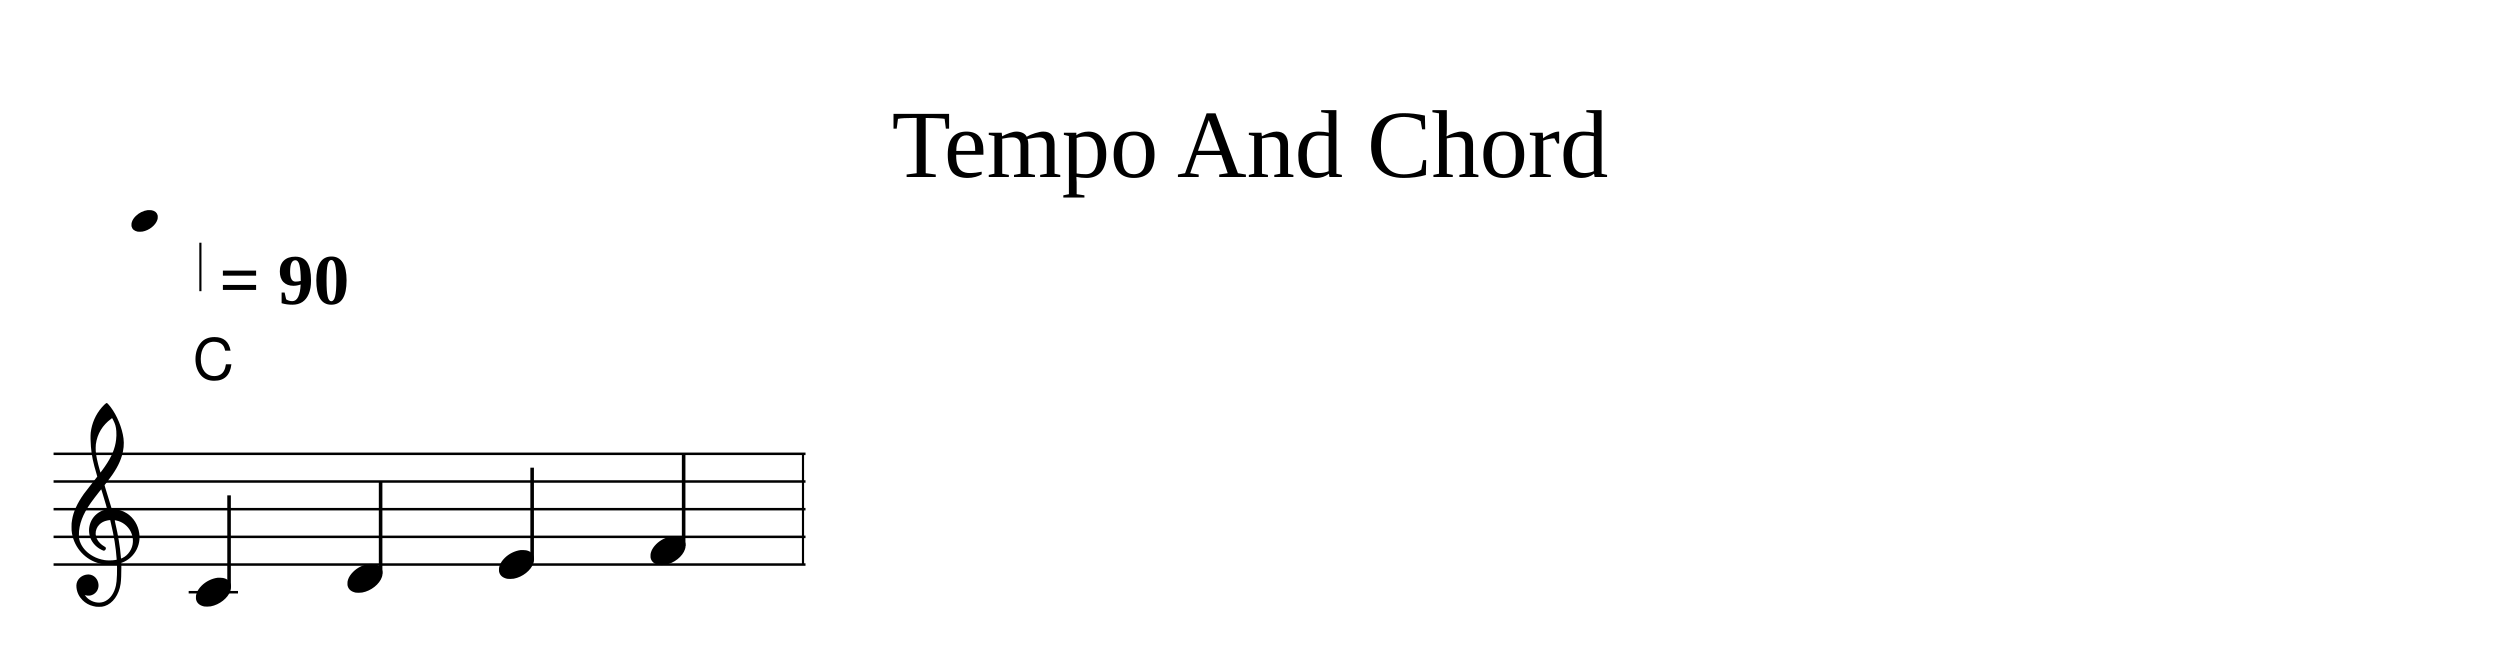
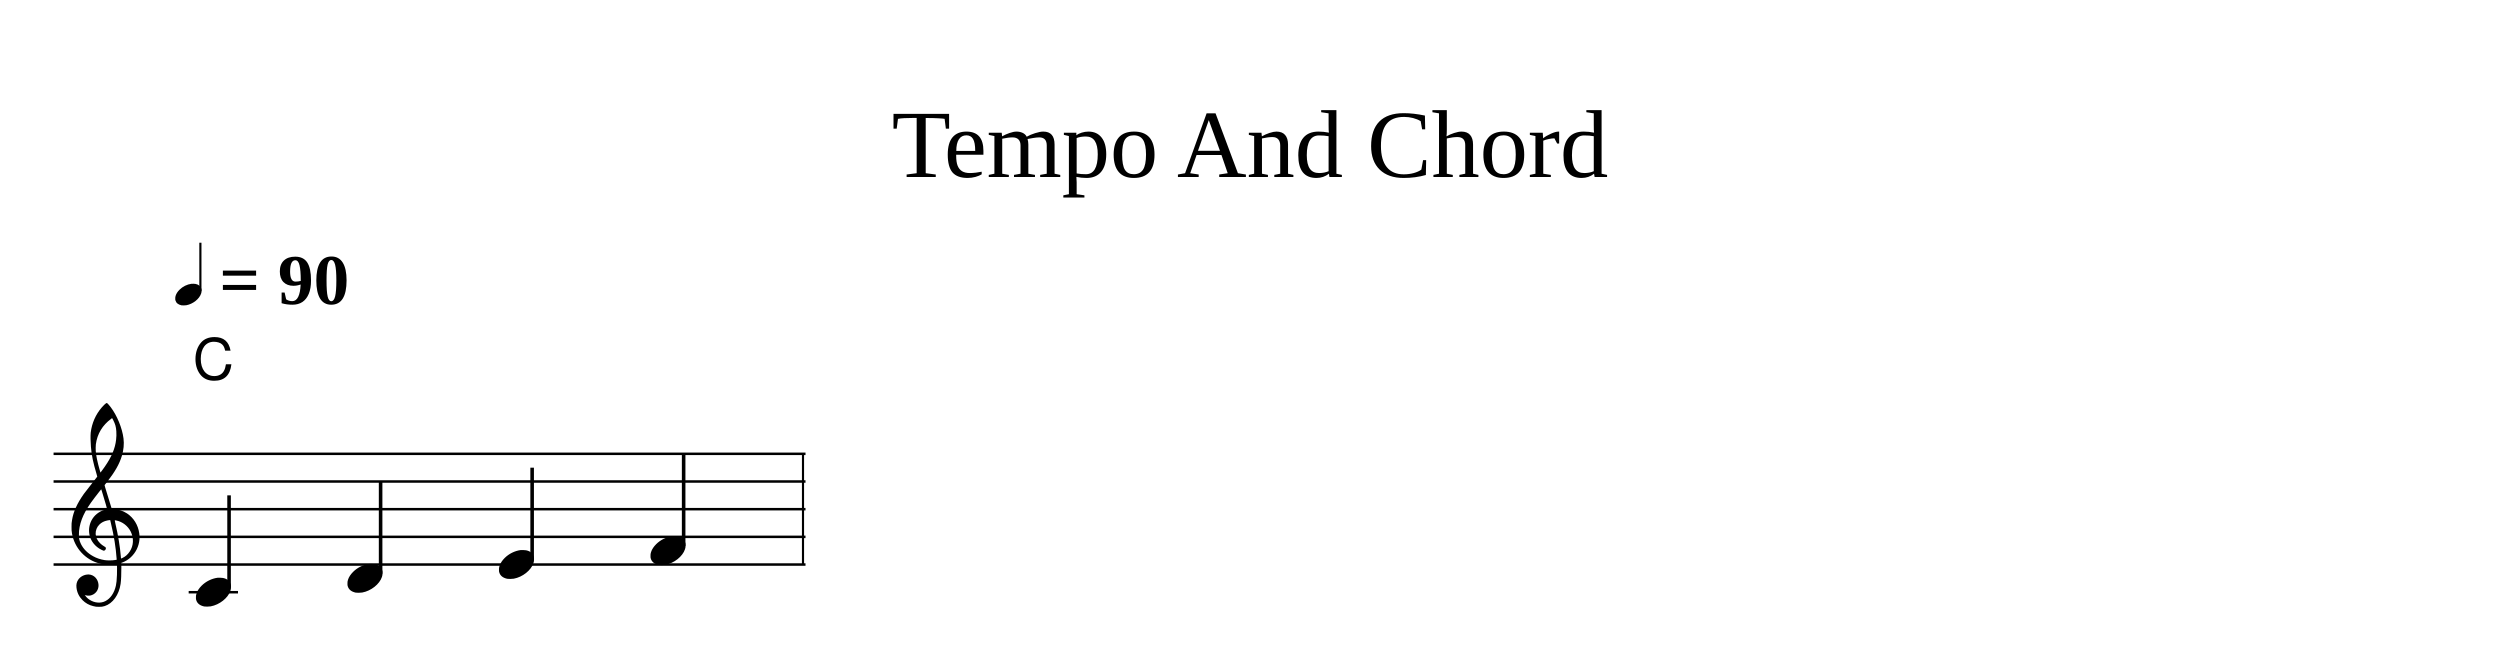
<svg role="img" fill="currentColor" stroke="currentColor" aria-label="Sheet Music for &quot;Tempo And Chord&quot;" width="700" height="184.869">
  <style>.abcjs-dragging-in-progress text, .abcjs-dragging-in-progress tspan {-webkit-touch-callout: none; -webkit-user-select: none; -khtml-user-select: none; -moz-user-select: none; -ms-user-select: none; user-select: none;}</style>
  <g>
    <text stroke="none" font-size="27" font-style="normal" font-family="Times New Roman" font-weight="normal" text-decoration="none" class="" text-anchor="middle" x="350" y="49.56" data-name="title">
      <tspan x="350">Tempo And Chord</tspan>
    </text>
  </g>
  <g>
    <g>
      <path d="M 15 126.72 L 225.54 126.72 L 225.54 127.42 L 15 127.42 z" stroke="none" fill="currentColor" class="abcjs-top-line" />
      <path d="M 15 134.47 L 225.54 134.47 L 225.54 135.17 L 15 135.17 z" stroke="none" fill="currentColor" />
      <path d="M 15 142.22 L 225.54 142.22 L 225.54 142.92 L 15 142.92 z" stroke="none" fill="currentColor" />
      <path d="M 15 149.97 L 225.54 149.97 L 225.54 150.67 L 15 150.67 z" stroke="none" fill="currentColor" />
      <path d="M 15 157.72 L 225.54 157.72 L 225.54 158.42 L 15 158.42 z" stroke="none" fill="currentColor" />
    </g>
    <g fill="currentColor" stroke="none" data-name="staff-extra clef">
      <path data-name="clefs.G" d="M 29.69 112.912c 0.09 -0.09 0.24 -0.06 0.36 0c 0.12 0.09 0.57 0.6 0.96 1.11c 1.77 2.34 3.21 5.85 3.57 8.73c 0.21 1.56 0.03 3.27 -0.45 4.86c -0.69 2.31 -1.92 4.47 -4.23 7.44c -0.3 0.39 -0.57 0.72 -0.6 0.75c -0.03 0.06 0 0.15 0.18 0.78c 0.54 1.68 1.38 4.44 1.68 5.49l 0.09 0.42l 0.39 0c 1.47 0.09 2.76 0.51 3.96 1.29c 1.83 1.23 3.06 3.21 3.39 5.52c 0.09 0.45 0.12 1.29 0.06 1.74c -0.09 1.02 -0.33 1.83 -0.75 2.73c -0.84 1.71 -2.28 3.06 -4.02 3.72l -0.33 0.12l 0.03 1.26c 0 1.74 -0.06 3.63 -0.21 4.62c -0.45 3.06 -2.19 5.49 -4.47 6.21c -0.57 0.18 -0.9 0.21 -1.59 0.21c -0.69 0 -1.02 -0.03 -1.65 -0.21c -1.14 -0.27 -2.13 -0.84 -2.94 -1.65c -0.99 -0.99 -1.56 -2.16 -1.71 -3.54c -0.09 -0.81 0.06 -1.53 0.45 -2.13c 0.63 -0.99 1.83 -1.56 3 -1.53c 1.5 0.09 2.64 1.32 2.73 2.94c 0.06 1.47 -0.93 2.7 -2.37 2.97c -0.45 0.06 -0.84 0.03 -1.29 -0.09l -0.21 -0.09l 0.09 0.12c 0.39 0.54 0.78 0.93 1.32 1.26c 1.35 0.87 3.06 1.02 4.35 0.36c 1.44 -0.72 2.52 -2.28 2.97 -4.35c 0.15 -0.66 0.24 -1.5 0.3 -3.03c 0.03 -0.84 0.03 -2.94 0 -3c -0.03 0 -0.18 0 -0.36 0.03c -0.66 0.12 -0.99 0.12 -1.83 0.12c -1.05 0 -1.71 -0.06 -2.61 -0.3c -4.02 -0.99 -7.11 -4.35 -7.8 -8.46c -0.12 -0.66 -0.12 -0.99 -0.12 -1.83c 0 -0.84 0 -1.14 0.15 -1.92c 0.36 -2.28 1.41 -4.62 3.3 -7.29l 2.79 -3.6c 0.54 -0.66 0.96 -1.2 0.96 -1.23c 0 -0.03 -0.09 -0.33 -0.18 -0.69c -0.96 -3.21 -1.41 -5.28 -1.59 -7.68c -0.12 -1.38 -0.15 -3.09 -0.06 -3.96c 0.33 -2.67 1.38 -5.07 3.12 -7.08c 0.36 -0.42 0.99 -1.05 1.17 -1.14zm 2.01 4.71c -0.15 -0.3 -0.3 -0.54 -0.3 -0.54c -0.03 0 -0.18 0.09 -0.3 0.21c -2.4 1.74 -3.87 4.2 -4.26 7.11c -0.06 0.54 -0.06 1.41 -0.03 1.89c 0.09 1.29 0.48 3.12 1.08 5.22c 0.15 0.42 0.24 0.78 0.24 0.81c 0 0.03 0.84 -1.11 1.23 -1.68c 1.89 -2.73 2.88 -5.07 3.15 -7.53c 0.09 -0.57 0.12 -1.74 0.06 -2.37c -0.09 -1.23 -0.27 -1.92 -0.87 -3.12zm -2.94 20.7c -0.21 -0.72 -0.39 -1.32 -0.42 -1.32c 0 0 -1.2 1.47 -1.86 2.37c -2.79 3.63 -4.02 6.3 -4.35 9.3c -0.03 0.21 -0.03 0.69 -0.03 1.08c 0 0.69 0 0.75 0.06 1.11c 0.12 0.54 0.27 0.99 0.51 1.47c 0.69 1.38 1.83 2.55 3.42 3.42c 0.96 0.54 2.07 0.9 3.21 1.08c 0.78 0.12 2.04 0.12 2.94 -0.03c 0.51 -0.06 0.45 -0.03 0.42 -0.3c -0.24 -3.33 -0.72 -6.33 -1.62 -10.08c -0.09 -0.39 -0.18 -0.75 -0.18 -0.78c -0.03 -0.03 -0.42 0 -0.81 0.09c -0.9 0.18 -1.65 0.57 -2.22 1.14c -0.72 0.72 -1.08 1.65 -1.05 2.64c 0.06 0.96 0.48 1.83 1.23 2.58c 0.36 0.36 0.72 0.63 1.17 0.9c 0.33 0.18 0.36 0.21 0.42 0.33c 0.18 0.42 -0.18 0.9 -0.6 0.87c -0.18 -0.03 -0.84 -0.36 -1.26 -0.63c -0.78 -0.51 -1.38 -1.11 -1.86 -1.83c -1.77 -2.7 -0.99 -6.42 1.71 -8.19c 0.3 -0.21 0.81 -0.48 1.17 -0.63c 0.3 -0.09 1.02 -0.3 1.14 -0.3c 0.06 0 0.09 0 0.09 -0.03c 0.03 -0.03 -0.51 -1.92 -1.23 -4.26zm 3.78 7.41c -0.18 -0.03 -0.36 -0.06 -0.39 -0.06c -0.03 0 0 0.21 0.18 1.02c 0.75 3.18 1.26 6.3 1.5 9.09c 0.06 0.72 0 0.69 0.51 0.42c 0.78 -0.36 1.44 -0.96 1.98 -1.77c 1.08 -1.62 1.2 -3.69 0.3 -5.55c -0.81 -1.62 -2.31 -2.79 -4.08 -3.15z" />
    </g>
    <g fill="currentColor" stroke="none" data-name="tempo">
-       <path data-name="noteheads.quarter" d="M 55.141 78.445c 0.36 -0.03 1.2 0 1.53 0.06c 1.17 0.24 1.89 0.84 2.16 1.83c 0.06 0.18 0.06 0.3 0.06 0.66c 0 0.45 0 0.63 -0.15 1.08c -0.66 2.04 -3.06 3.93 -5.52 4.38c -0.54 0.09 -1.44 0.09 -1.83 0.03c -1.23 -0.27 -1.98 -0.87 -2.25 -1.86c -0.06 -0.18 -0.06 -0.3 -0.06 -0.66c 0 -0.45 0 -0.63 0.15 -1.08c 0.24 -0.78 0.75 -1.53 1.44 -2.22c 1.2 -1.2 2.85 -2.01 4.47 -2.22z" style="transform:scale(0.75,0.75);transform-origin:49.051px 82.495px;" />
+       <path data-name="noteheads.quarter" d="M 55.141 78.445c 0.36 -0.03 1.2 0 1.53 0.06c 1.17 0.24 1.89 0.84 2.16 1.83c 0.06 0.18 0.06 0.3 0.06 0.66c 0 0.45 0 0.63 -0.15 1.08c -0.66 2.04 -3.06 3.93 -5.52 4.38c -0.54 0.09 -1.44 0.09 -1.83 0.03c -1.23 -0.27 -1.98 -0.87 -2.25 -1.86c -0.06 -0.18 -0.06 -0.3 -0.06 -0.66c 0 -0.45 0 -0.63 0.15 -1.08c 0.24 -0.78 0.75 -1.53 1.44 -2.22c 1.2 -1.2 2.85 -2.01 4.47 -2.22z" transform="translate(49.051 82.495) scale(0.75,0.75) translate(-49.051 -82.495)" />
      <path d="M 56.41 67.96L 56.41 81.53L 55.81 81.53L 55.81 67.96z" class="abcjs-stem" data-name="stem" />
      <text stroke="none" font-size="20" font-style="normal" font-family="Times New Roman" font-weight="bold" text-decoration="none" text-anchor="start" x="61.41" y="85.12" data-name="beats">
        <tspan x="61.41">= 90</tspan>
      </text>
    </g>
    <g fill="currentColor" stroke="none" data-name="note" selectable="false" data-index="0">
      <path data-name="C" d="M 60.922 161.772c 0.36 -0.03 1.2 0 1.53 0.06c 1.17 0.24 1.89 0.84 2.16 1.83c 0.06 0.18 0.06 0.3 0.06 0.66c 0 0.45 0 0.63 -0.15 1.08c -0.66 2.04 -3.06 3.93 -5.52 4.38c -0.54 0.09 -1.44 0.09 -1.83 0.03c -1.23 -0.27 -1.98 -0.87 -2.25 -1.86c -0.06 -0.18 -0.06 -0.3 -0.06 -0.66c 0 -0.45 0 -0.63 0.15 -1.08c 0.24 -0.78 0.75 -1.53 1.44 -2.22c 1.2 -1.2 2.85 -2.01 4.47 -2.22z" class="abcjs-notehead" />
      <path d="M 64.64 138.7L 64.64 164.53L 63.64 164.53L 63.64 138.7z" class="abcjs-stem" data-name="stem" />
      <path d="M 52.83 165.47 L 66.64 165.47 L 66.64 166.17 L 52.83 166.17 z" stroke="none" fill="currentColor" data-name="ledger" class="abcjs-ledger" />
      <text stroke="none" font-size="16" font-style="normal" font-family="Helvetica" font-weight="normal" text-decoration="none" class="" text-anchor="middle" x="59.74" y="106.24" data-name="chord">
        <tspan x="59.74">C</tspan>
      </text>
    </g>
    <g fill="currentColor" stroke="none" data-name="note" selectable="false" data-index="1">
      <path data-name="D" d="M 103.349 157.897c 0.36 -0.03 1.2 0 1.53 0.06c 1.17 0.24 1.89 0.84 2.16 1.83c 0.06 0.18 0.06 0.3 0.06 0.66c 0 0.45 0 0.63 -0.15 1.08c -0.66 2.04 -3.06 3.93 -5.52 4.38c -0.54 0.09 -1.44 0.09 -1.83 0.03c -1.23 -0.27 -1.98 -0.87 -2.25 -1.86c -0.06 -0.18 -0.06 -0.3 -0.06 -0.66c 0 -0.45 0 -0.63 0.15 -1.08c 0.24 -0.78 0.75 -1.53 1.44 -2.22c 1.2 -1.2 2.85 -2.01 4.47 -2.22z" class="abcjs-notehead" />
      <path d="M 107.07 134.82L 107.07 160.66L 106.07 160.66L 106.07 134.82z" class="abcjs-stem" data-name="stem" />
    </g>
    <g fill="currentColor" stroke="none" data-name="note" selectable="false" data-index="2">
      <path data-name="E" d="M 145.775 154.022c 0.36 -0.03 1.2 0 1.53 0.06c 1.17 0.24 1.89 0.84 2.16 1.83c 0.06 0.18 0.06 0.3 0.06 0.66c 0 0.45 0 0.63 -0.15 1.08c -0.66 2.04 -3.06 3.93 -5.52 4.38c -0.54 0.09 -1.44 0.09 -1.83 0.03c -1.23 -0.27 -1.98 -0.87 -2.25 -1.86c -0.06 -0.18 -0.06 -0.3 -0.06 -0.66c 0 -0.45 0 -0.63 0.15 -1.08c 0.24 -0.78 0.75 -1.53 1.44 -2.22c 1.2 -1.2 2.85 -2.01 4.47 -2.22z" class="abcjs-notehead" />
      <path d="M 149.5 130.95L 149.5 156.78L 148.5 156.78L 148.5 130.95z" class="abcjs-stem" data-name="stem" />
    </g>
    <g fill="currentColor" stroke="none" data-name="note" selectable="false" data-index="3">
      <path data-name="F" d="M 188.201 150.147c 0.36 -0.03 1.2 0 1.53 0.06c 1.17 0.24 1.89 0.84 2.16 1.83c 0.06 0.18 0.06 0.3 0.06 0.66c 0 0.45 0 0.63 -0.15 1.08c -0.66 2.04 -3.06 3.93 -5.52 4.38c -0.54 0.09 -1.44 0.09 -1.83 0.03c -1.23 -0.27 -1.98 -0.87 -2.25 -1.86c -0.06 -0.18 -0.06 -0.3 -0.06 -0.66c 0 -0.45 0 -0.63 0.15 -1.08c 0.24 -0.78 0.75 -1.53 1.44 -2.22c 1.2 -1.2 2.85 -2.01 4.47 -2.22z" class="abcjs-notehead" />
      <path d="M 191.92 127.07L 191.92 152.91L 190.92 152.91L 190.92 127.07z" class="abcjs-stem" data-name="stem" />
    </g>
    <g fill="currentColor" stroke="none" data-name="bar">
      <path d="M 224.54 158.07L 224.54 127.07L 225.14 127.07L 225.14 158.07z" data-name="bar" />
    </g>
  </g>
</svg>
